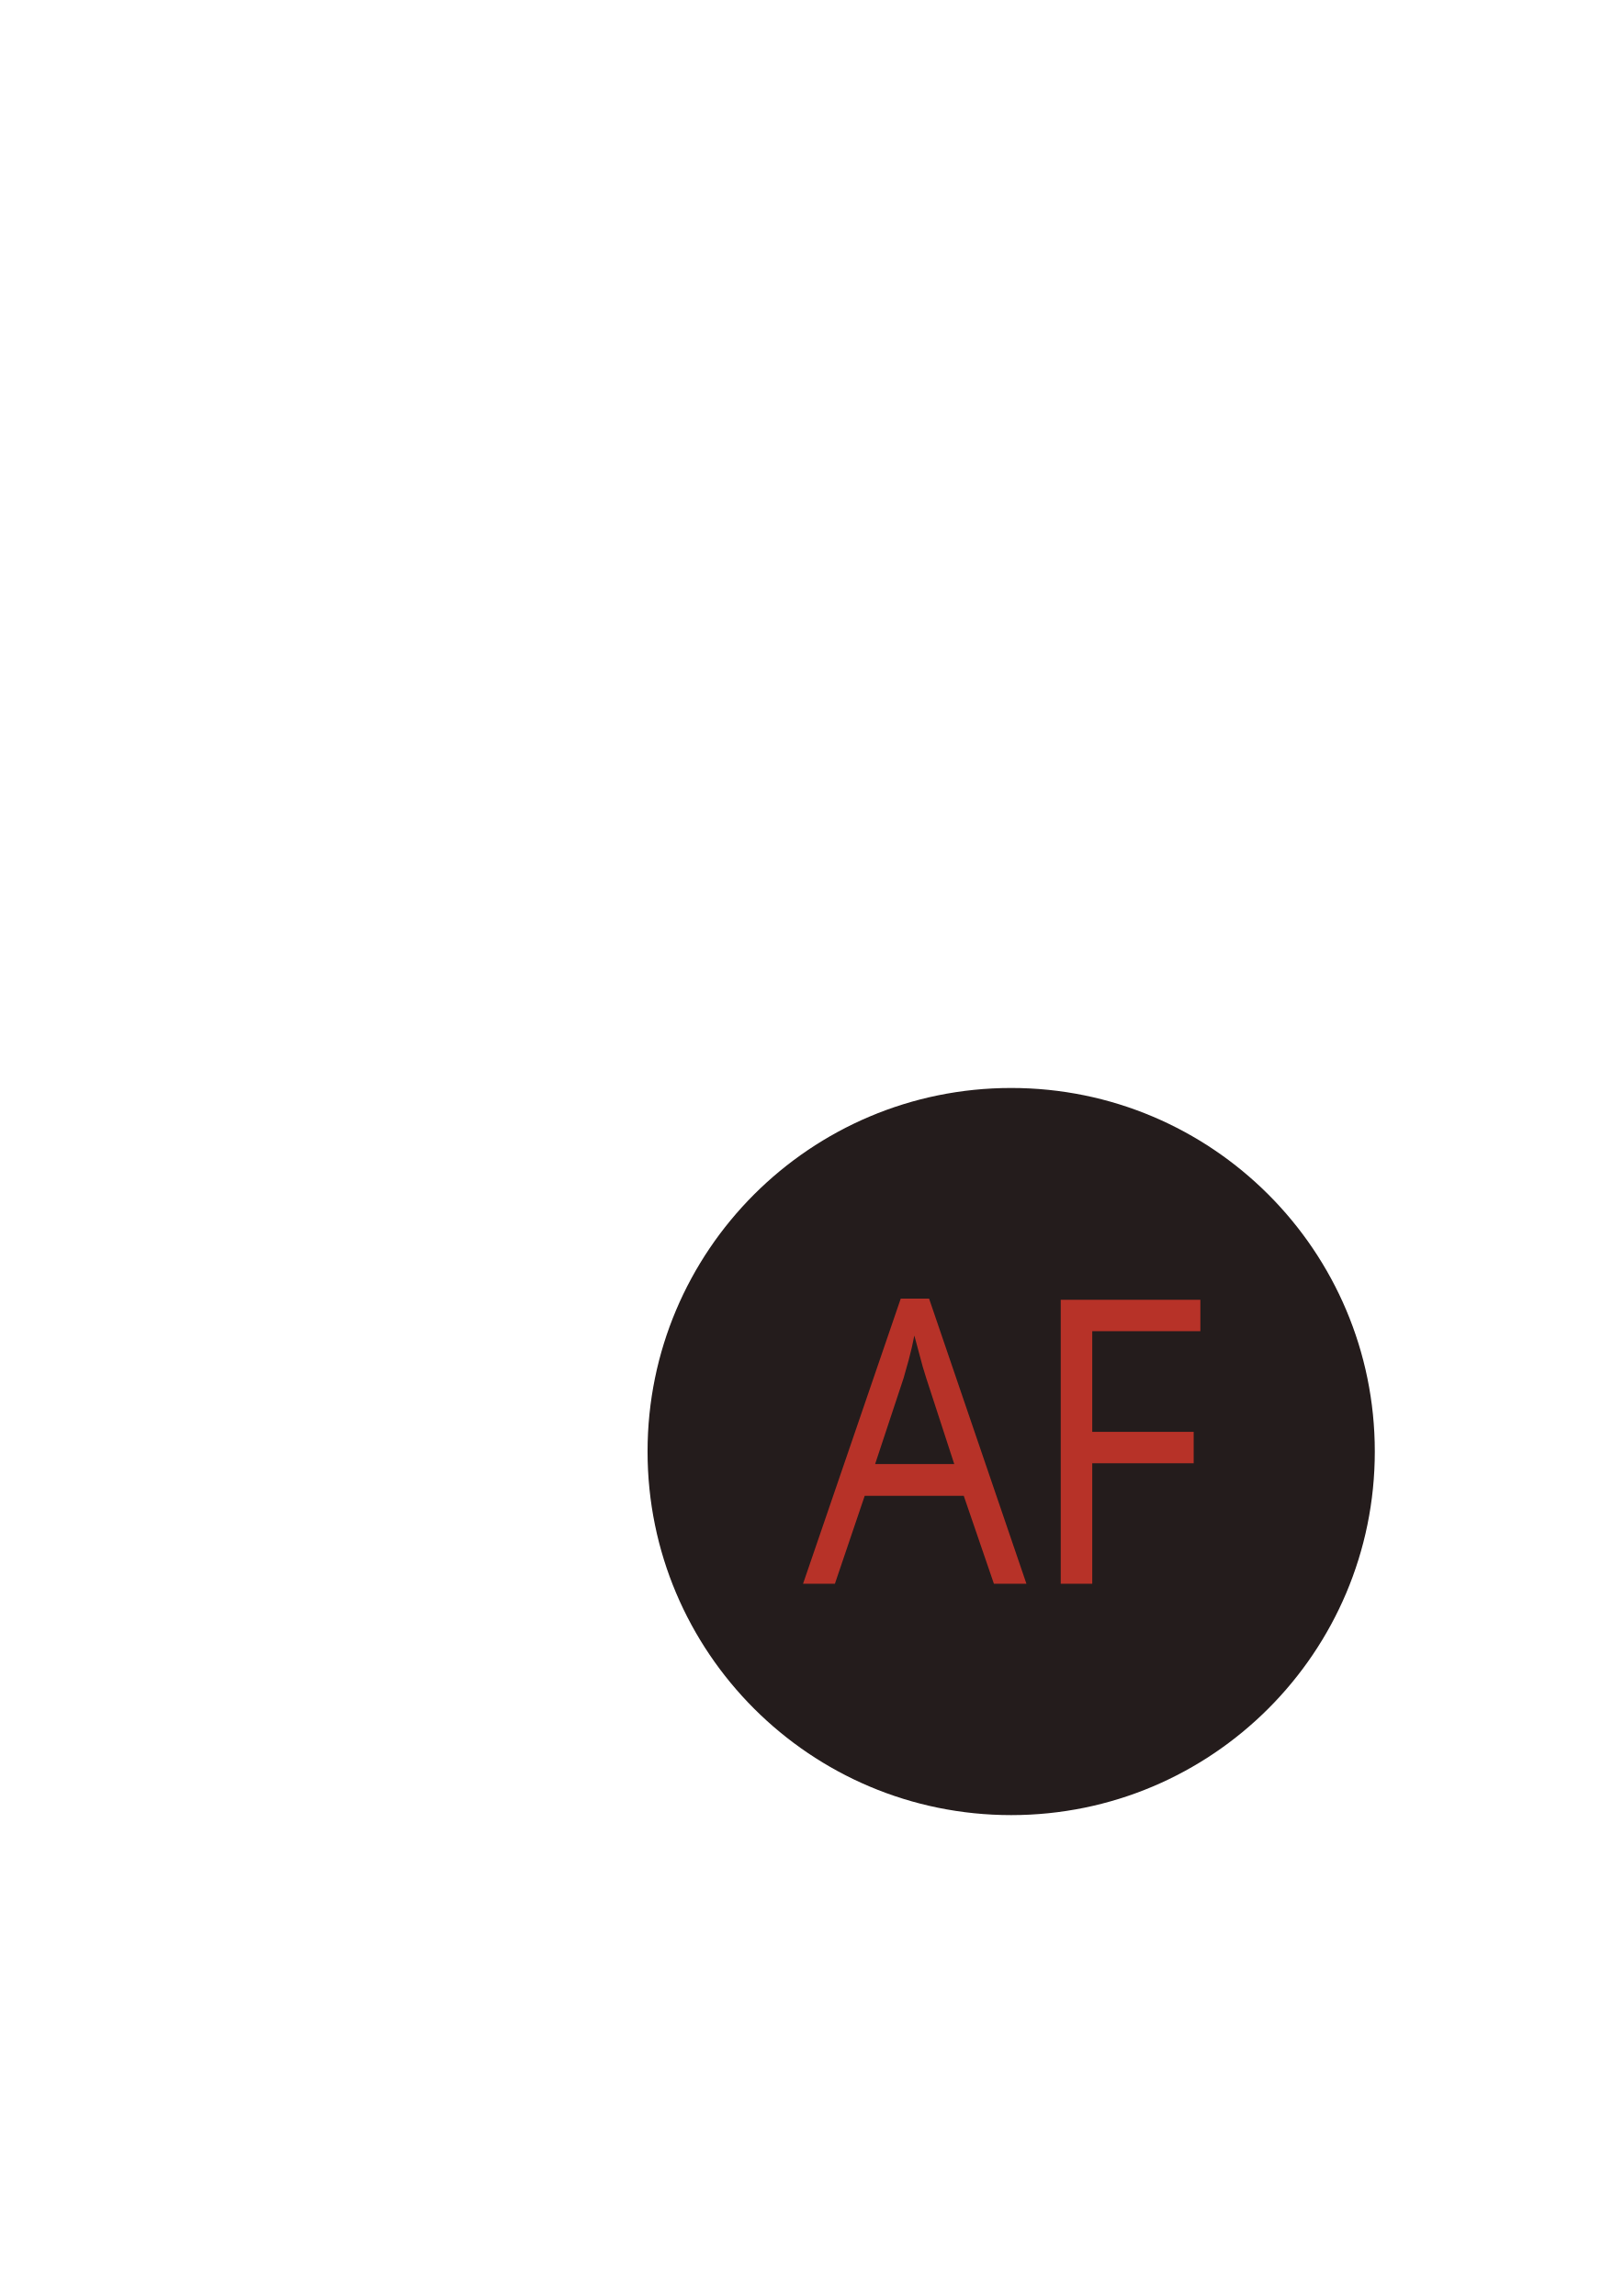
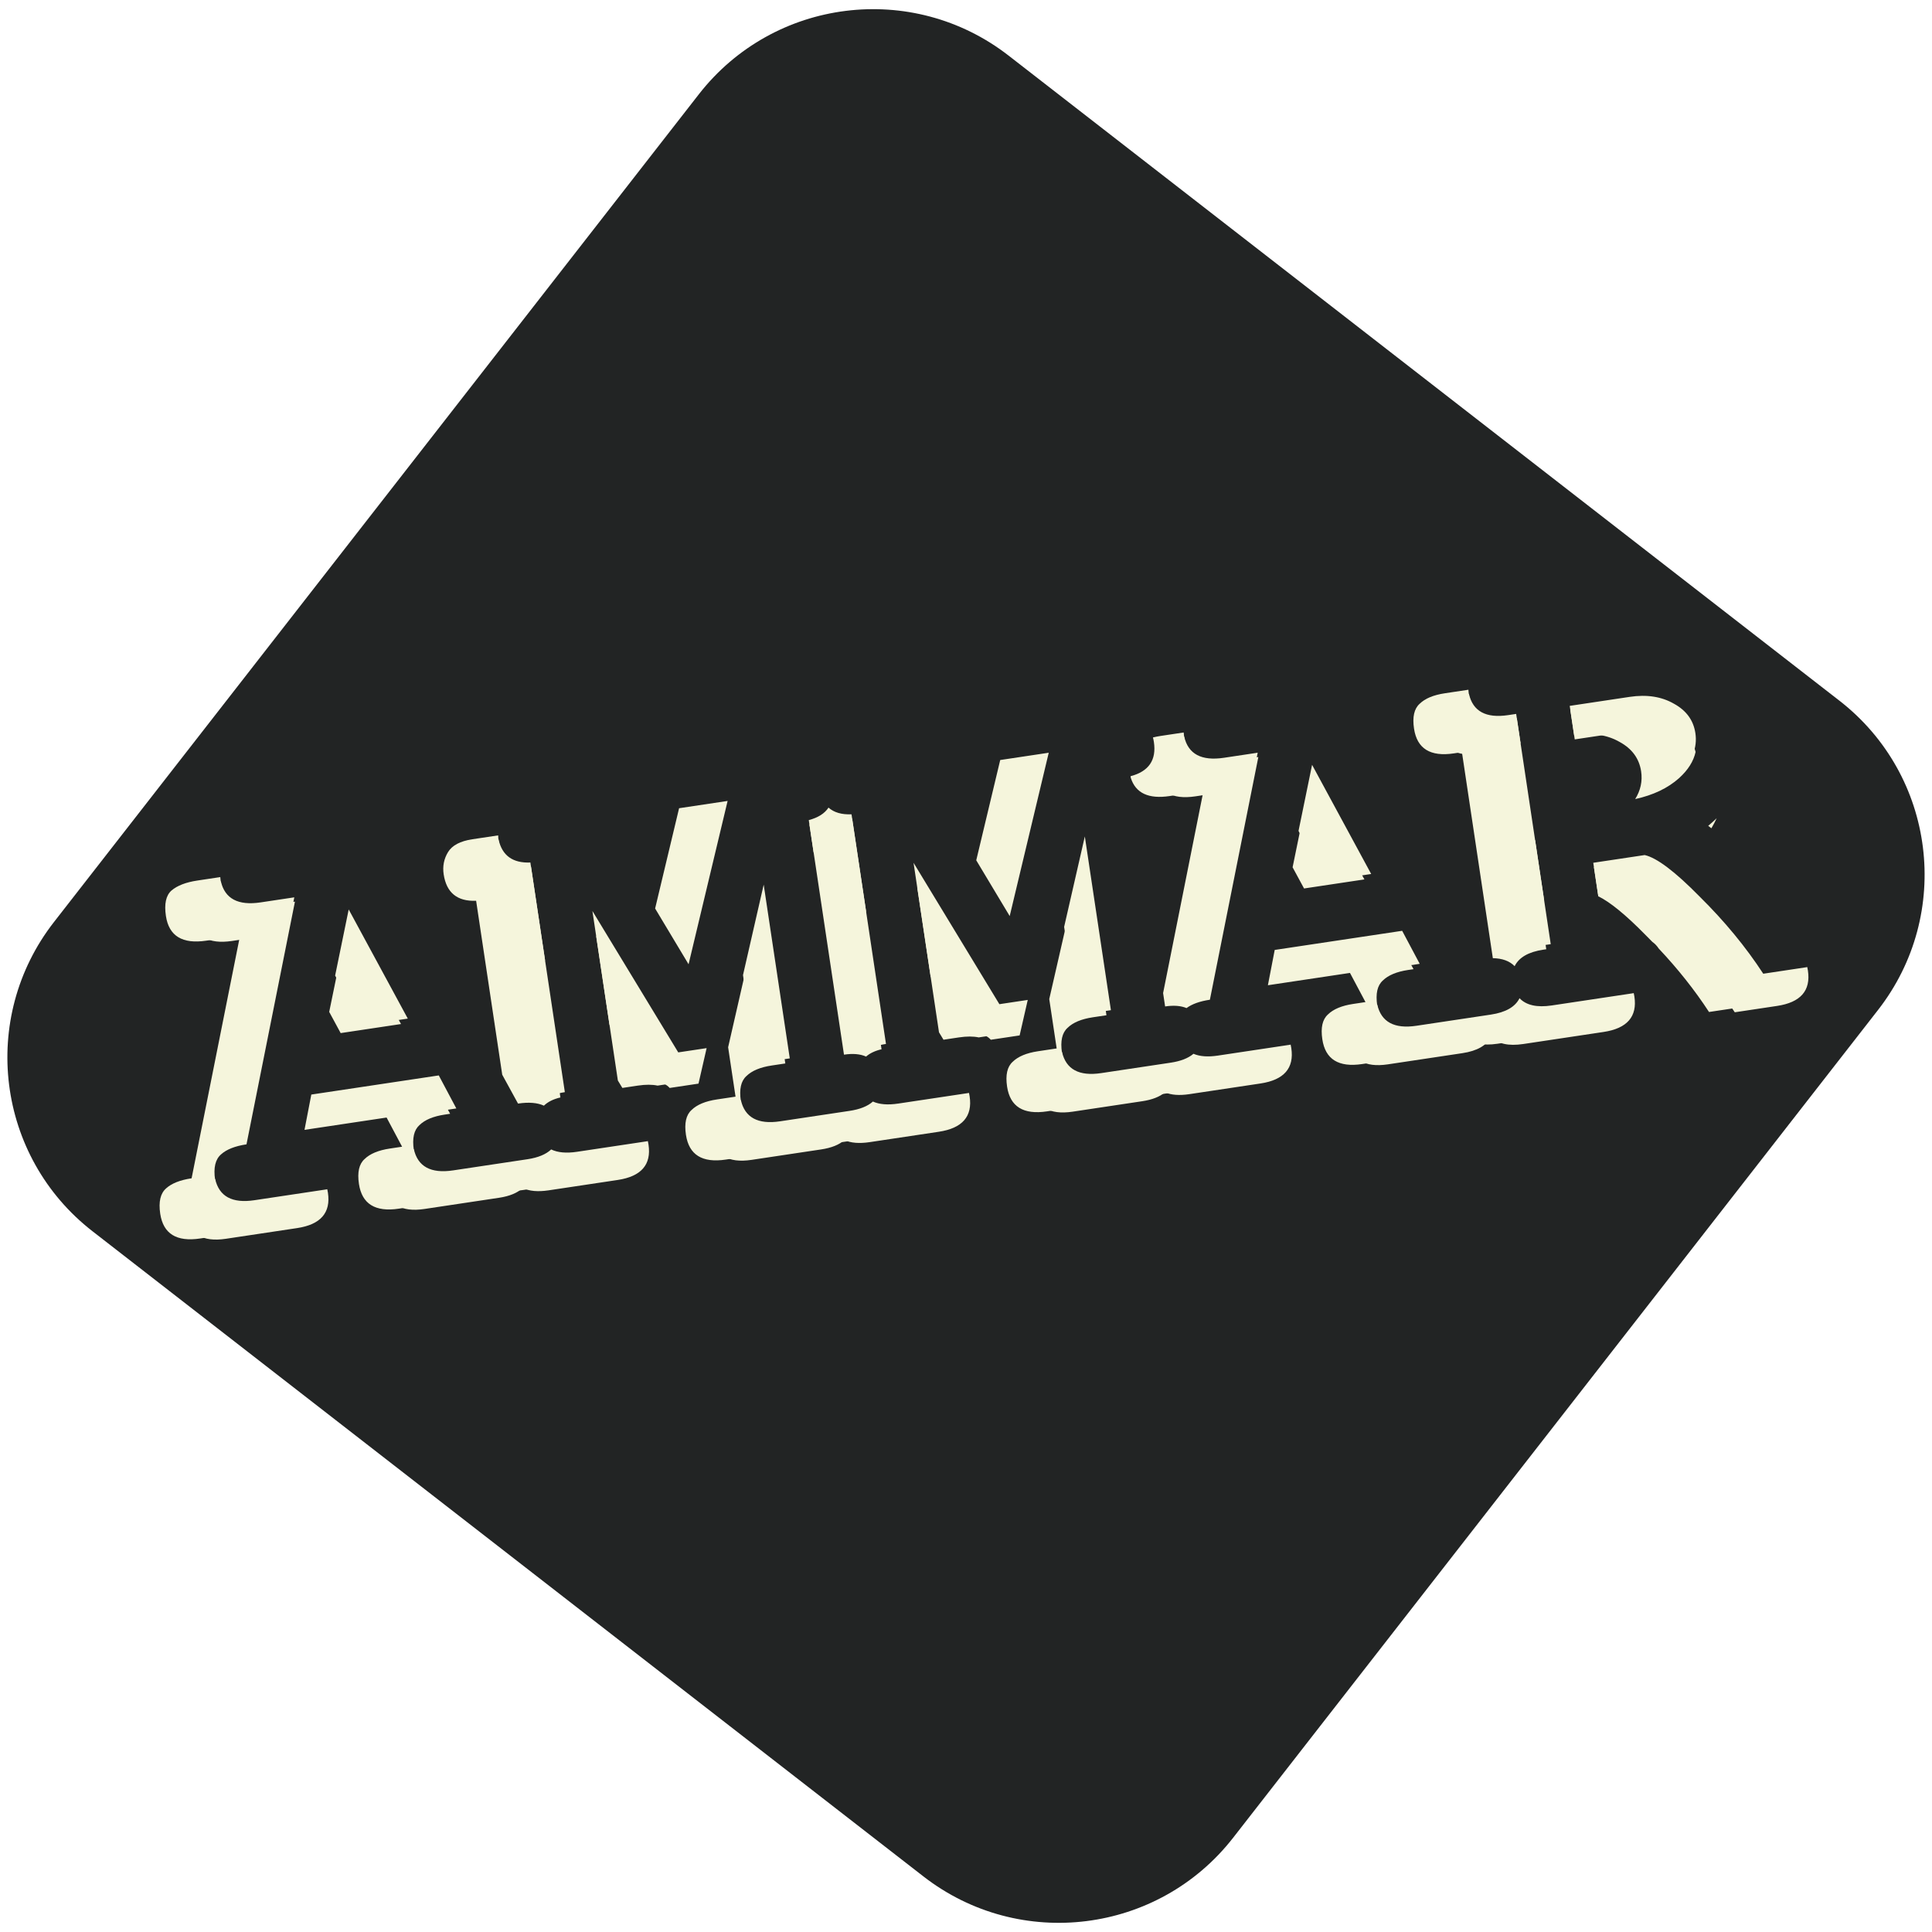
- <svg xmlns="http://www.w3.org/2000/svg" width="210mm" height="297mm" viewBox="0 0 210 297" version="1.1" id="svg8">
-   <defs id="defs2" />
-   <g id="layer1">
-     <circle style="fill:#241c1c;stroke-width:0.265" id="path14" cx="130.78" cy="187.765" r="47.029" />
-     <text xml:space="preserve" style="font-style:normal;font-variant:normal;font-weight:normal;font-stretch:normal;font-size:48.26px;line-height:1.25;font-family:'Bree Serif';-inkscape-font-specification:'Bree Serif, Normal';font-variant-ligatures:normal;font-variant-caps:normal;font-variant-numeric:normal;font-feature-settings:normal;text-align:start;letter-spacing:0px;word-spacing:0px;writing-mode:lr-tb;text-anchor:start;fill:#b73228;fill-opacity:1;stroke:none;stroke-width:1.207" x="110.702" y="192.206" id="text18" transform="scale(0.9381912,1.065881)">
-       <tspan id="tspan16" x="110.702" y="192.206" style="font-style:normal;font-variant:normal;font-weight:normal;font-stretch:normal;font-size:48.26px;font-family:'Bree Serif';-inkscape-font-specification:'Bree Serif, Normal';font-variant-ligatures:normal;font-variant-caps:normal;font-variant-numeric:normal;font-feature-settings:normal;text-align:start;writing-mode:lr-tb;text-anchor:start;fill:#b73228;fill-opacity:1;stroke-width:1.207">AF</tspan>
-     </text>
+ <svg xmlns="http://www.w3.org/2000/svg" width="512" height="512" viewBox="0 0 281.6 281.6" version="1.2" id="svg1227">
+   <defs id="defs182" />
+   <g id="surface635" transform="matrix(0.7161777,0,0,0.7161777,66.73069,-83.7935)" style="display:inline">
+     <rect style="opacity:1;fill:#222424;fill-opacity:1;stroke:#ff0725;stroke-width:0;stroke-linejoin:round;stroke-miterlimit:4;stroke-dasharray:none;stroke-opacity:1" id="rect981" width="303.85" height="303.332" x="122.392" y="32.608" rx="44.882" transform="matrix(0.7898619,0.6132848,-0.6145734,0.7888597,0,0)" />
+     <g id="g831" transform="rotate(-1.300514,106.4875,312.6874)">
+       <path id="text1025" d="m 8.789,285.64 c -2.478,0.315 -4.15,1.15 -5.014,2.507 -0.865,1.357 -1.194,2.854 -0.986,4.49 0.478,3.764 2.639,5.61 6.481,5.537 l 5.121,40.328 c 0.904,0.087 1.7,0.289 2.378,0.617 0.995,-0.933 2.471,-1.526 4.43,-1.775 l -5.953,-46.883 c -3.594,0.068 -5.716,-1.544 -6.366,-4.833 z m 42.205,-5.359 -6.84,25.996 2.698,4.738 8.224,-31.252 z m 65.562,-8.325 -6.84,25.996 2.698,4.738 8.224,-31.252 z m 90.433,-11.474 c -2.156,0.318 -3.774,0.974 -4.842,1.977 -1.135,0.976 -1.553,2.65 -1.252,5.023 0.519,4.091 3.185,5.831 7.996,5.22 l 1.641,-0.208 5.275,41.541 c 1.083,-1.067 2.754,-1.751 5.029,-2.04 l 1.64,-0.208 -5.969,-47.006 -1.64,0.208 c -4.521,0.574 -7.147,-0.929 -7.878,-4.507 z m -254.812,32.357 c -2.107,0.319 -3.73,0.934 -4.858,1.853 -1.135,0.976 -1.548,2.691 -1.236,5.146 0.519,4.091 3.222,5.826 8.106,5.206 l 6.888,-0.875 -9.581,42.896 c 1.112,-0.718 2.633,-1.204 4.577,-1.451 l 10.979,-49.158 -6.888,0.875 c -4.589,0.583 -7.251,-0.915 -7.986,-4.491 z m 196.685,-24.975 c -2.107,0.319 -3.73,0.934 -4.858,1.853 -1.135,0.976 -1.547,2.691 -1.235,5.146 0.519,4.091 3.22,5.826 8.104,5.206 l 6.888,-0.875 -9.581,42.896 c 1.112,-0.718 2.635,-1.204 4.578,-1.451 l 10.979,-49.158 -6.89,0.875 c -4.589,0.583 -7.251,-0.915 -7.986,-4.491 z m -72.702,12.804 c -0.813,1.179 -2.168,1.996 -4.073,2.45 l 0.836,6.582 c 0.582,0.111 1.218,0.162 1.909,0.149 l 5.103,40.186 c 1.001,0.036 1.871,0.231 2.607,0.582 0.989,-0.829 2.39,-1.365 4.219,-1.597 l -5.953,-46.883 c -2.011,0.038 -3.557,-0.455 -4.647,-1.468 z m 151.28,-17.276 0.869,6.844 5.402,-0.686 c 3.499,-0.444 6.493,0.091 8.981,1.604 2.478,1.431 3.883,3.455 4.216,6.074 0.093,0.73 0.087,1.443 -0.005,2.139 0.848,-0.494 1.635,-1.045 2.355,-1.66 2.802,-2.434 4.01,-5.165 3.625,-8.192 -0.332,-2.618 -1.738,-4.642 -4.216,-6.074 -2.488,-1.513 -5.482,-2.048 -8.981,-1.604 z m -249.376,35.782 -3.066,13.393 5.266,10.272 9.321,-1.184 z m 196.685,-24.975 -3.065,13.391 5.264,10.274 9.321,-1.184 z m -112.132,21.845 -4.63,18.309 2.33,18.352 c 0.85,-0.325 1.84,-0.561 2.977,-0.706 l 3.827,-0.486 z m 65.562,-8.325 -4.629,18.311 2.33,18.35 c 0.85,-0.325 1.84,-0.561 2.977,-0.706 l 3.827,-0.486 z m -100.535,12.891 2.944,23.188 6.665,11.562 c 1.78,-0.086 3.195,0.17 4.235,0.78 0.403,0.198 0.752,0.483 1.061,0.835 l 5.883,-0.747 1.817,-7.185 -5.792,0.735 z m 65.562,-8.325 2.944,23.187 6.666,11.563 c 1.78,-0.086 3.196,0.17 4.235,0.78 0.403,0.198 0.753,0.483 1.062,0.835 l 5.881,-0.747 1.817,-7.185 -5.792,0.735 z m 163.612,-5.35 c -0.558,0.508 -1.135,1.013 -1.753,1.509 0.211,0.161 0.423,0.34 0.635,0.506 0.415,-0.663 0.79,-1.334 1.119,-2.015 z m -25.31,8.49 0.869,6.846 3.652,-0.464 c 2.447,0.604 6.113,3.505 10.995,8.705 4.945,5.109 9.139,10.438 12.584,15.986 l 8.638,-1.097 c 4.811,-0.611 6.957,-2.963 6.437,-7.054 -0.031,-0.247 -0.071,-0.484 -0.117,-0.713 -0.116,0.018 -0.226,0.037 -0.345,0.053 l -8.638,1.097 c -3.445,-5.549 -7.639,-10.876 -12.584,-15.985 -4.882,-5.2 -8.547,-8.103 -10.994,-8.707 z m -261.906,41.239 -1.549,7.151 21.598,-2.742 1.08,2.147 c 0.175,-0.266 0.374,-0.508 0.612,-0.712 1.125,-1.057 2.854,-1.734 5.187,-2.03 l 2.515,-0.32 -3.419,-6.799 z m 196.687,-24.975 -1.549,7.151 21.596,-2.742 1.08,2.149 c 0.175,-0.267 0.374,-0.509 0.612,-0.714 1.125,-1.057 2.854,-1.734 5.187,-2.03 l 2.515,-0.32 -3.419,-6.799 z M -9.79,348.243 c -2.156,0.318 -3.774,0.974 -4.842,1.977 -1.135,0.976 -1.552,2.65 -1.251,5.022 0.519,4.091 3.185,5.832 7.996,5.221 L 7.311,358.534 c 2.163,-0.275 3.782,-0.905 4.867,-1.882 1.313,0.673 3.063,0.875 5.258,0.597 l 14.106,-1.791 c 4.811,-0.611 6.957,-2.963 6.437,-7.054 -0.032,-0.249 -0.073,-0.483 -0.116,-0.714 -0.116,0.018 -0.227,0.037 -0.346,0.053 l -14.105,1.791 c -2.195,0.279 -3.946,0.078 -5.259,-0.595 -1.086,0.978 -2.705,1.606 -4.868,1.881 l -15.198,1.93 c -4.521,0.574 -7.147,-0.929 -7.878,-4.507 z m 66.765,-8.478 c -2.156,0.318 -3.774,0.974 -4.842,1.977 -1.135,0.976 -1.553,2.65 -1.252,5.023 0.519,4.091 3.185,5.832 7.996,5.221 l 14.214,-1.805 c 2.096,-0.266 3.685,-0.863 4.769,-1.789 1.299,0.623 3.011,0.802 5.138,0.531 l 14.106,-1.791 c 4.811,-0.611 6.957,-2.963 6.437,-7.054 -0.032,-0.249 -0.073,-0.483 -0.116,-0.713 -0.116,0.018 -0.227,0.037 -0.346,0.053 l -14.105,1.791 c -2.127,0.27 -3.839,0.093 -5.138,-0.53 -1.084,0.926 -2.674,1.522 -4.769,1.788 l -14.214,1.805 c -4.521,0.574 -7.147,-0.929 -7.878,-4.507 z m 65.562,-8.325 c -2.156,0.318 -3.774,0.974 -4.842,1.977 -1.135,0.976 -1.553,2.65 -1.252,5.023 0.519,4.091 3.186,5.832 7.997,5.221 l 14.213,-1.805 c 2.024,-0.257 3.572,-0.827 4.652,-1.7 1.264,0.575 2.904,0.741 4.928,0.484 l 14.541,-1.846 c 4.811,-0.611 6.958,-2.963 6.439,-7.054 -0.031,-0.247 -0.072,-0.484 -0.119,-0.713 -0.115,0.018 -0.225,0.037 -0.343,0.052 l -14.543,1.847 c -2.024,0.257 -3.663,0.093 -4.928,-0.482 -1.081,0.873 -2.627,1.442 -4.651,1.699 l -14.214,1.805 c -4.521,0.574 -7.147,-0.929 -7.878,-4.507 z m 64.359,-8.172 c -2.155,0.318 -3.774,0.974 -4.842,1.977 -1.135,0.976 -1.552,2.65 -1.251,5.022 0.519,4.091 3.185,5.832 7.996,5.221 l 15.198,-1.93 c 3.017,-0.383 4.985,-1.451 5.906,-3.203 1.329,1.465 3.5,2.008 6.516,1.625 l 16.401,-2.083 c 4.811,-0.611 6.958,-2.963 6.439,-7.054 -0.031,-0.247 -0.072,-0.484 -0.119,-0.713 -0.115,0.018 -0.225,0.037 -0.343,0.052 l -16.401,2.083 c -3.016,0.383 -5.188,-0.159 -6.517,-1.624 -0.921,1.751 -2.888,2.818 -5.905,3.201 l -15.199,1.93 c -4.521,0.574 -7.147,-0.929 -7.878,-4.507 z m -237.25,30.127 c -2.102,0.319 -3.69,0.93 -4.749,1.841 -1.208,0.985 -1.657,2.703 -1.345,5.158 0.519,4.091 3.185,5.832 7.996,5.221 l 14.543,-1.847 c 4.811,-0.611 6.957,-2.963 6.437,-7.054 -0.031,-0.247 -0.07,-0.484 -0.117,-0.713 -0.116,0.018 -0.226,0.037 -0.345,0.053 l -14.541,1.846 c -4.52,0.574 -7.146,-0.928 -7.878,-4.505 z" style="font-style:normal;font-variant:normal;font-weight:bold;font-stretch:normal;font-size:118.56px;line-height:1.25;font-family:FreeMono;-inkscape-font-specification:'FreeMono, Bold';font-variant-ligatures:normal;font-variant-caps:normal;font-variant-numeric:normal;font-feature-settings:normal;text-align:start;letter-spacing:0px;word-spacing:0px;writing-mode:lr-tb;text-anchor:start;fill:#f5f5dc;fill-opacity:1;stroke:none;stroke-width:1.368" />
+       <path id="text1051" d="m -52.609,292.593 c -2.333,0.296 -4.103,0.936 -5.311,1.921 -1.135,0.976 -1.548,2.691 -1.236,5.146 0.519,4.091 3.222,5.826 8.105,5.206 l 6.888,-0.875 -10.979,49.158 c -2.333,0.296 -4.067,0.933 -5.202,1.909 -1.208,0.985 -1.657,2.703 -1.345,5.158 0.519,4.091 3.186,5.832 7.997,5.221 l 14.541,-1.846 c 4.398,-0.558 6.561,-2.576 6.504,-6.043 l -9.721,1.234 c -4.811,0.611 -7.476,-1.129 -7.996,-5.22 -0.312,-2.455 0.137,-4.175 1.345,-5.16 1.135,-0.976 2.87,-1.612 5.202,-1.909 l 10.979,-49.157 -6.888,0.875 c -4.884,0.62 -7.586,-1.116 -8.106,-5.207 -0.045,-0.353 -0.07,-0.685 -0.085,-1.008 z m 56.159,-7.131 c -2.478,0.315 -4.15,1.15 -5.014,2.507 -0.865,1.357 -1.194,2.854 -0.986,4.49 0.478,3.764 2.639,5.61 6.481,5.537 l 4.509,35.513 3.081,5.945 c 2.184,-0.278 3.936,-0.095 5.259,0.544 0.81,-0.76 1.944,-1.289 3.392,-1.595 l -3.842,-30.259 1.36,2.359 -2.433,-19.162 c -3.842,0.072 -6.003,-1.774 -6.481,-5.537 -0.044,-0.344 -0.059,-0.68 -0.055,-1.012 z m 42.205,-5.359 -5.34,20.292 6.549,11.502 8.697,-33.052 z m 65.562,-8.325 -5.34,20.292 6.549,11.502 8.697,-33.052 z m 32.76,-4.16 c -0.56,0.071 -1.085,0.163 -1.58,0.274 0.068,0.295 0.128,0.599 0.169,0.924 0.468,3.682 -1.168,5.969 -4.907,6.86 l 0.042,0.328 c 0.905,3.137 3.514,4.435 7.834,3.887 l 6.89,-0.875 -9.143,40.934 0.347,2.73 c 1.76,-0.224 3.209,-0.076 4.354,0.43 1.127,-0.796 2.721,-1.328 4.788,-1.591 l 10.979,-49.157 -6.888,0.875 c -4.884,0.62 -7.586,-1.116 -8.106,-5.207 -0.045,-0.353 -0.07,-0.685 -0.085,-1.008 z m 58.019,-7.367 c -2.333,0.296 -4.062,0.973 -5.187,2.03 -1.135,0.976 -1.553,2.65 -1.252,5.023 0.519,4.091 3.186,5.831 7.997,5.22 l 1.64,-0.208 5.34,42.056 c 1.934,0.079 3.402,0.653 4.397,1.732 0.915,-1.766 2.886,-2.843 5.916,-3.228 l 0.597,-0.075 -1.249,-9.84 1.043,-0.133 -1.558,-12.273 -1.043,0.133 -2.509,-19.76 1.043,-0.133 -0.652,-5.132 -1.64,0.208 c -4.811,0.611 -7.476,-1.13 -7.996,-5.221 -0.045,-0.353 -0.067,-0.686 -0.08,-1.008 z M 76.272,281.549 c -0.813,1.179 -2.169,1.998 -4.074,2.452 l 5.969,47.005 c 1.829,-0.233 3.321,-0.063 4.485,0.492 0.792,-0.664 1.852,-1.137 3.183,-1.418 l -3.842,-30.259 1.36,2.359 -2.433,-19.162 c -2.011,0.038 -3.557,-0.455 -4.647,-1.468 z m 151.281,-17.275 0.652,5.132 0.268,-0.034 c 3.499,-0.444 6.493,0.091 8.981,1.604 2.478,1.431 3.883,3.455 4.216,6.074 0.254,1.999 -0.202,3.866 -1.337,5.607 3.684,-0.718 6.7,-2.069 9.037,-4.068 1.86,-1.616 3.014,-3.364 3.47,-5.242 -0.883,-3.799 -2.596,-6.999 -5.142,-9.602 -2.26,-1.064 -4.891,-1.409 -7.898,-1.027 z m -249.912,38.116 -4.016,17.539 2.235,4.364 12.319,-1.564 z m 196.686,-24.972 -4.016,17.539 2.235,4.361 12.319,-1.564 z m -112.302,22.299 -7.397,29.25 1.28,10.082 -3.827,0.486 c -2.333,0.296 -4.062,0.973 -5.187,2.03 -1.135,0.976 -1.553,2.65 -1.252,5.023 0.519,4.091 3.186,5.832 7.997,5.221 l 14.213,-1.805 c 2.096,-0.266 3.686,-0.863 4.77,-1.79 1.299,0.623 3.011,0.802 5.138,0.531 l 14.105,-1.791 c 4.398,-0.558 6.561,-2.576 6.504,-6.043 l -9.284,1.179 c -2.127,0.27 -3.839,0.092 -5.138,-0.531 -1.084,0.926 -2.673,1.523 -4.769,1.789 l -14.214,1.805 c -4.811,0.611 -7.476,-1.129 -7.996,-5.22 -0.301,-2.373 0.117,-4.047 1.252,-5.023 1.125,-1.057 2.852,-1.735 5.185,-2.031 l 2.785,-0.354 z m 65.562,-8.325 -7.397,29.25 1.28,10.082 -3.827,0.486 c -2.333,0.296 -4.062,0.973 -5.187,2.03 -1.135,0.976 -1.552,2.65 -1.251,5.022 0.519,4.091 3.185,5.832 7.996,5.221 l 14.214,-1.805 c 2.024,-0.257 3.57,-0.827 4.651,-1.7 1.264,0.575 2.904,0.741 4.928,0.484 l 14.543,-1.847 c 4.398,-0.558 6.561,-2.576 6.504,-6.043 l -9.721,1.234 c -2.024,0.257 -3.664,0.092 -4.928,-0.484 -1.081,0.874 -2.627,1.443 -4.652,1.7 l -14.214,1.805 c -4.811,0.611 -7.476,-1.129 -7.996,-5.22 -0.301,-2.373 0.117,-4.047 1.252,-5.023 1.125,-1.057 2.852,-1.735 5.185,-2.031 l 2.785,-0.354 z m -99.305,14.236 3.758,29.594 0.881,1.529 3.152,-0.4 c 1.588,-0.201 2.926,-0.167 4.024,0.092 l 3.098,-0.393 1.367,-5.407 -8.31,-14.416 -0.612,2.325 z m 65.562,-8.325 3.758,29.594 0.881,1.529 3.152,-0.4 c 1.588,-0.201 2.926,-0.167 4.024,0.092 l 3.1,-0.394 1.367,-5.405 -8.312,-14.417 -0.612,2.325 z m 137.778,-0.996 0.757,5.963 c 2.352,1.208 5.479,3.879 9.408,8.064 0.471,0.487 0.929,0.977 1.387,1.468 0.492,0.363 0.905,0.815 1.237,1.354 3.818,4.242 7.144,8.628 9.96,13.164 l 8.638,-1.097 c 4.398,-0.558 6.561,-2.576 6.504,-6.043 l -3.816,0.485 c -1.404,-2.261 -2.94,-4.484 -4.593,-6.672 l -1.076,0.137 c -5.454,-7.372 -10.846,-13.088 -16.176,-17.151 0.074,-0.06 0.142,-0.121 0.215,-0.181 -0.716,-0.401 -1.37,-0.682 -1.95,-0.825 z m -261.906,41.237 -1.162,5.364 15.86,-2.014 3.419,6.799 -2.515,0.32 c -2.333,0.296 -4.062,0.973 -5.187,2.03 -1.135,0.976 -1.552,2.65 -1.251,5.022 0.519,4.091 3.185,5.832 7.996,5.221 l 15.198,-1.93 c 2.163,-0.275 3.782,-0.905 4.867,-1.882 1.313,0.673 3.063,0.875 5.258,0.597 L 26.303,355.28 c 4.398,-0.558 6.561,-2.576 6.504,-6.043 l -9.284,1.179 c -2.195,0.279 -3.945,0.076 -5.258,-0.597 -1.086,0.978 -2.705,1.608 -4.867,1.882 l -15.198,1.93 c -4.811,0.611 -7.476,-1.129 -7.996,-5.22 -0.301,-2.373 0.115,-4.047 1.251,-5.022 1.125,-1.057 2.854,-1.735 5.187,-2.032 l 1.117,-0.142 -3.517,-6.786 z m 196.685,-24.975 -1.162,5.364 15.86,-2.014 3.419,6.799 -2.515,0.32 c -2.333,0.296 -4.062,0.973 -5.187,2.03 -1.135,0.976 -1.552,2.65 -1.251,5.022 0.519,4.091 3.185,5.832 7.996,5.221 l 15.198,-1.93 c 3.016,-0.383 4.984,-1.452 5.905,-3.202 1.329,1.466 3.502,2.008 6.519,1.625 l 16.401,-2.083 c 4.398,-0.558 6.561,-2.576 6.504,-6.043 l -11.581,1.47 c -3.016,0.383 -5.187,-0.16 -6.516,-1.625 -0.921,1.751 -2.889,2.82 -5.906,3.203 l -15.198,1.93 c -4.811,0.611 -7.476,-1.129 -7.996,-5.22 -0.301,-2.373 0.115,-4.047 1.251,-5.022 1.125,-1.057 2.854,-1.735 5.187,-2.032 l 1.117,-0.142 -3.517,-6.786 z" style="font-style:normal;font-variant:normal;font-weight:bold;font-stretch:normal;font-size:118.56px;line-height:1.25;font-family:FreeMono;-inkscape-font-specification:'FreeMono, Bold';font-variant-ligatures:normal;font-variant-caps:normal;font-variant-numeric:normal;font-feature-settings:normal;text-align:start;letter-spacing:0px;word-spacing:0px;writing-mode:lr-tb;text-anchor:start;fill:#f5f5dc;fill-opacity:1;stroke:none;stroke-width:1.368" />
+     </g>
  </g>
</svg>
